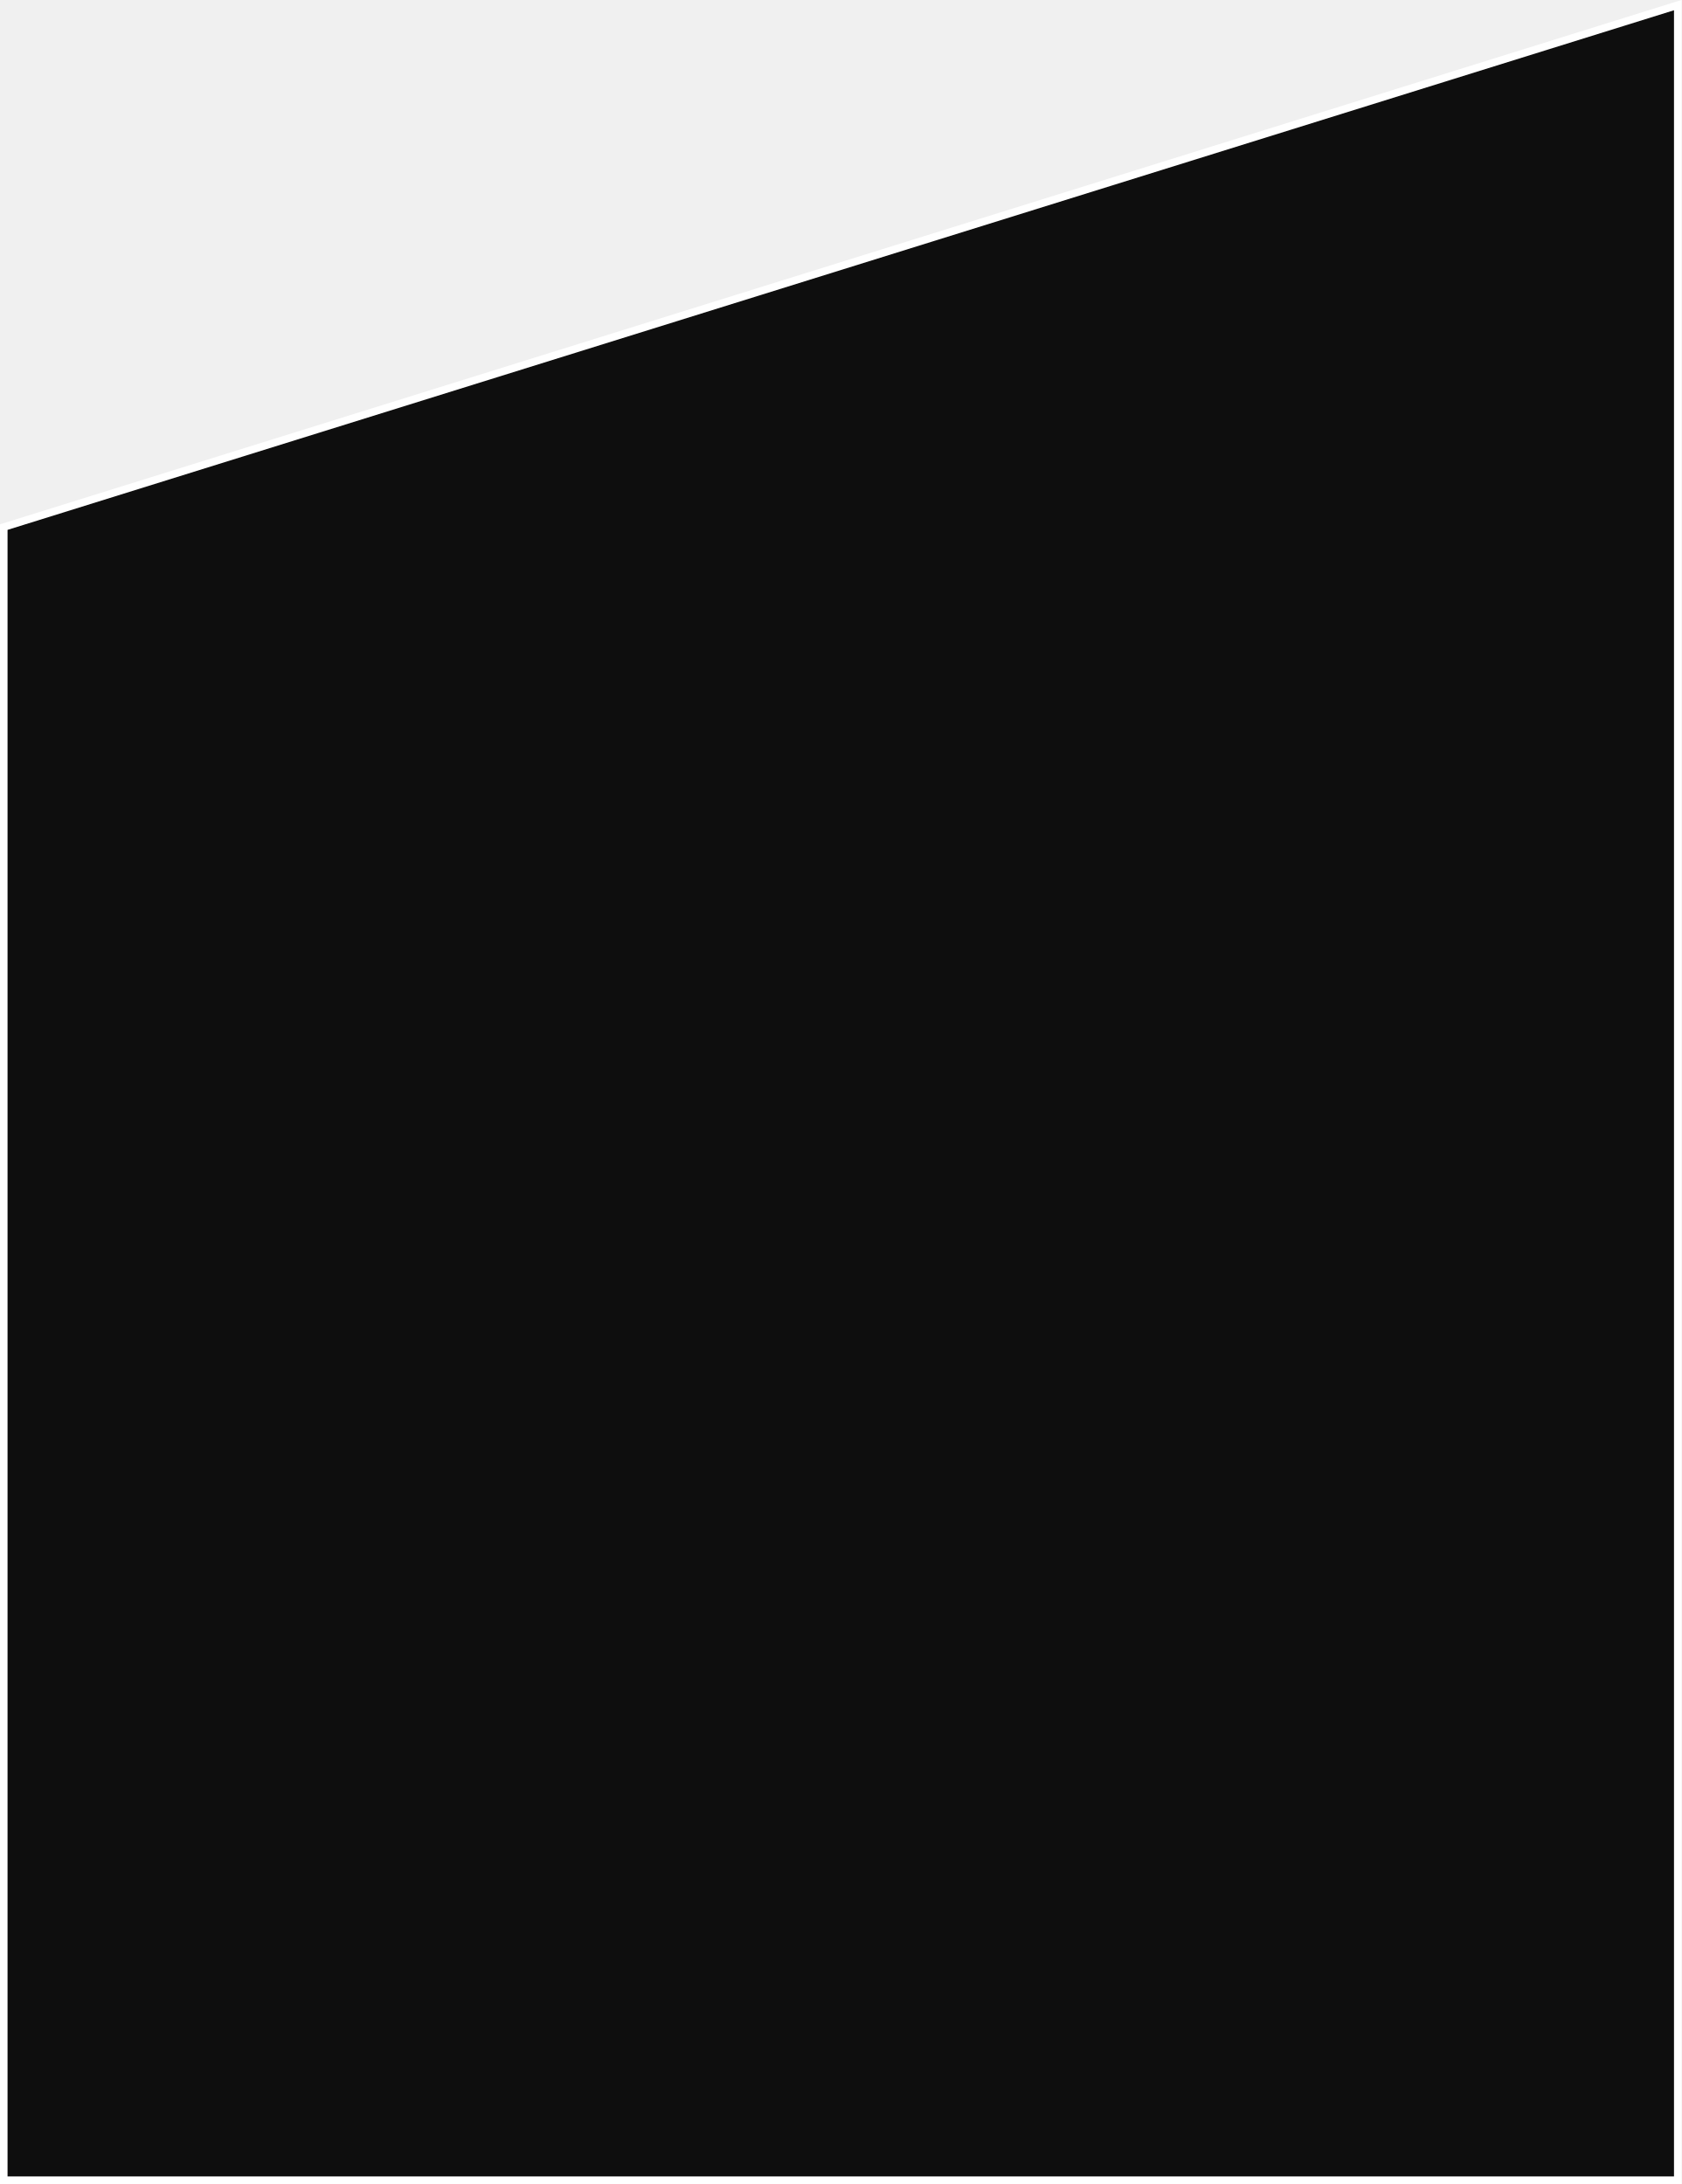
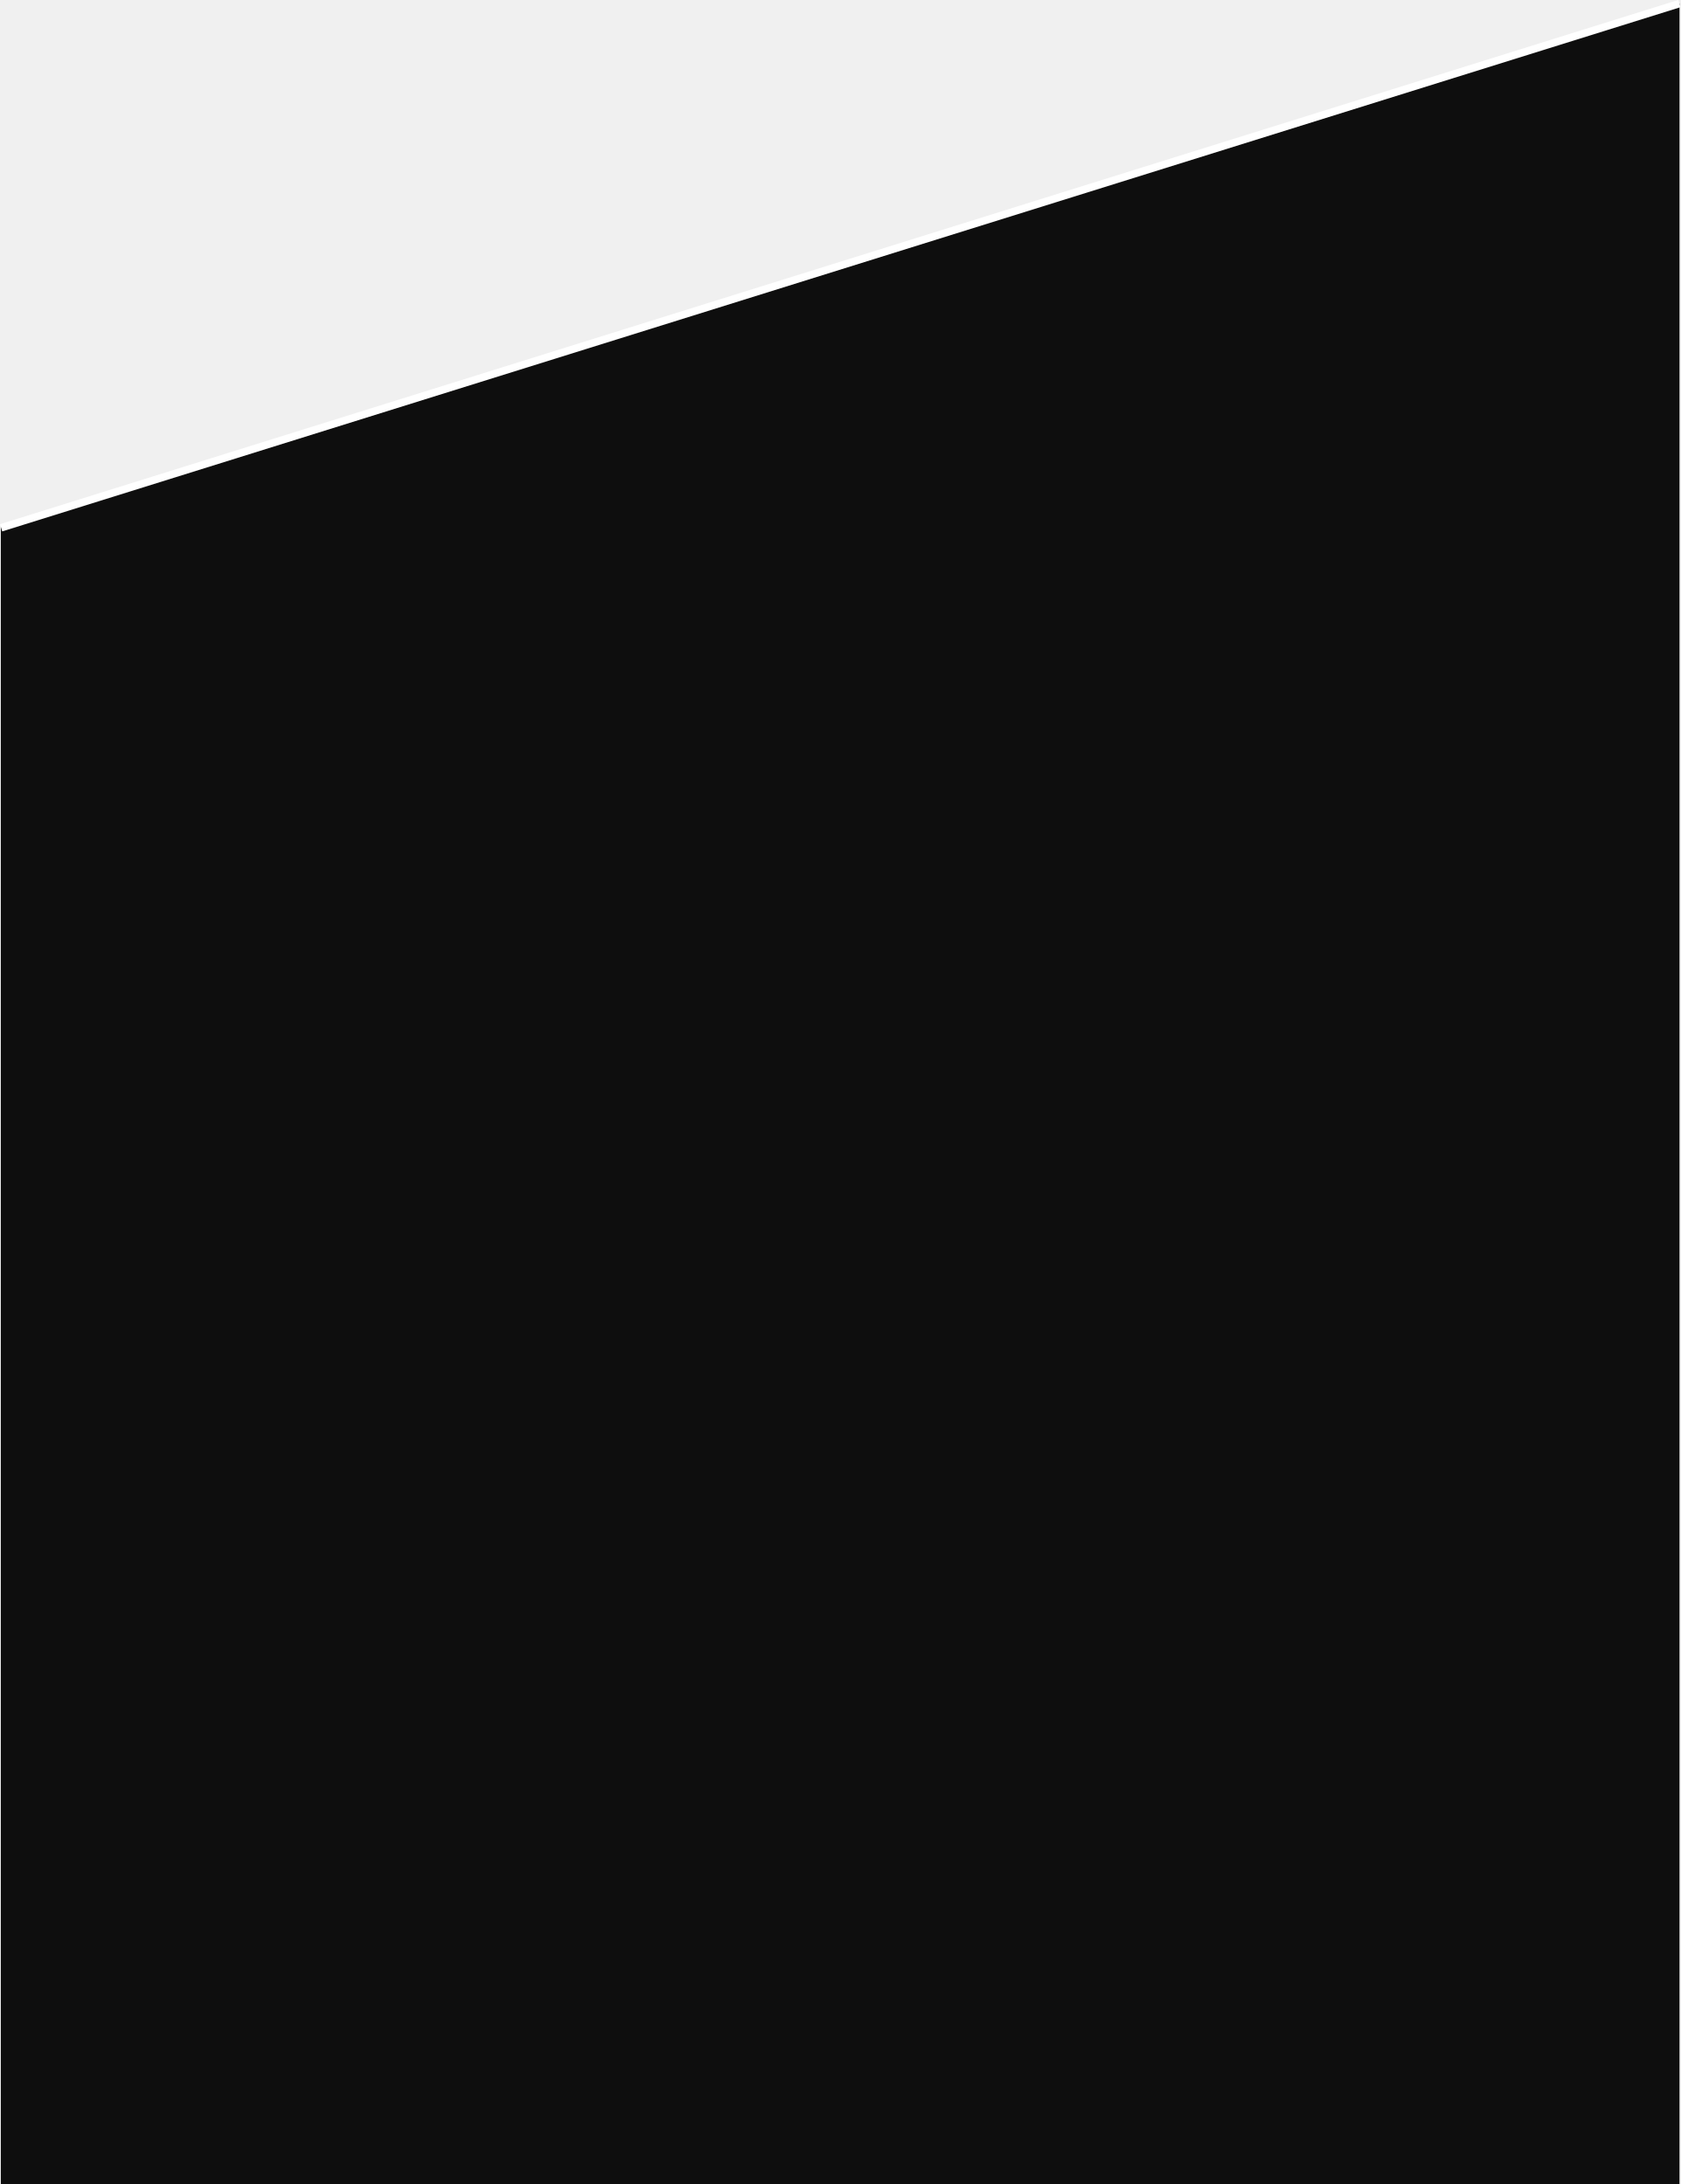
- <svg xmlns="http://www.w3.org/2000/svg" width="1114.28" height="1447.512" viewBox="0 0 1114.28 1447.512">
+ <svg xmlns="http://www.w3.org/2000/svg" width="1115.491" height="1449.886" viewBox="0 0 1115.491 1449.886">
  <defs>
    <style>
      .cls-1 {
        fill: rgba(0,0,0,0.94);
      }

-       .cls-2, .cls-3 {
-         stroke: none;
-       }
- 
-       .cls-3 {
-         fill: #fff;
+       .cls-2 {
+         fill: none;
+         stroke: #fff;
+         stroke-width: 5px;
      }
    </style>
  </defs>
-   <g id="Path_4" data-name="Path 4" class="cls-1" transform="translate(0 347.512)">
-     <path class="cls-2" d="M 1111.78 1097.5 L 2.5 1097.5 L 2.5 1.839 L 1111.78 -344.114 L 1111.78 1097.5 Z" />
-     <path class="cls-3" d="M 1109.28 -340.715 L 5 3.678 L 5 1095 L 1109.28 1095 L 1109.28 -340.715 M 1114.28 -347.512 L 1114.28 1100 L -0 1100 L -0 -6.103515625e-05 L 1114.28 -347.512 Z" />
+   <g id="Group_21" data-name="Group 21" transform="translate(-2055.755 -2470.114)">
+     <path id="Path_4" data-name="Path 4" class="cls-1" d="M0,0,1114.28-347.512V1100H0Z" transform="translate(2056.309 2820)" />
+     <line id="Line_1" data-name="Line 1" class="cls-2" x1="1114" y2="348" transform="translate(2056.5 2472.5)" />
  </g>
</svg>
